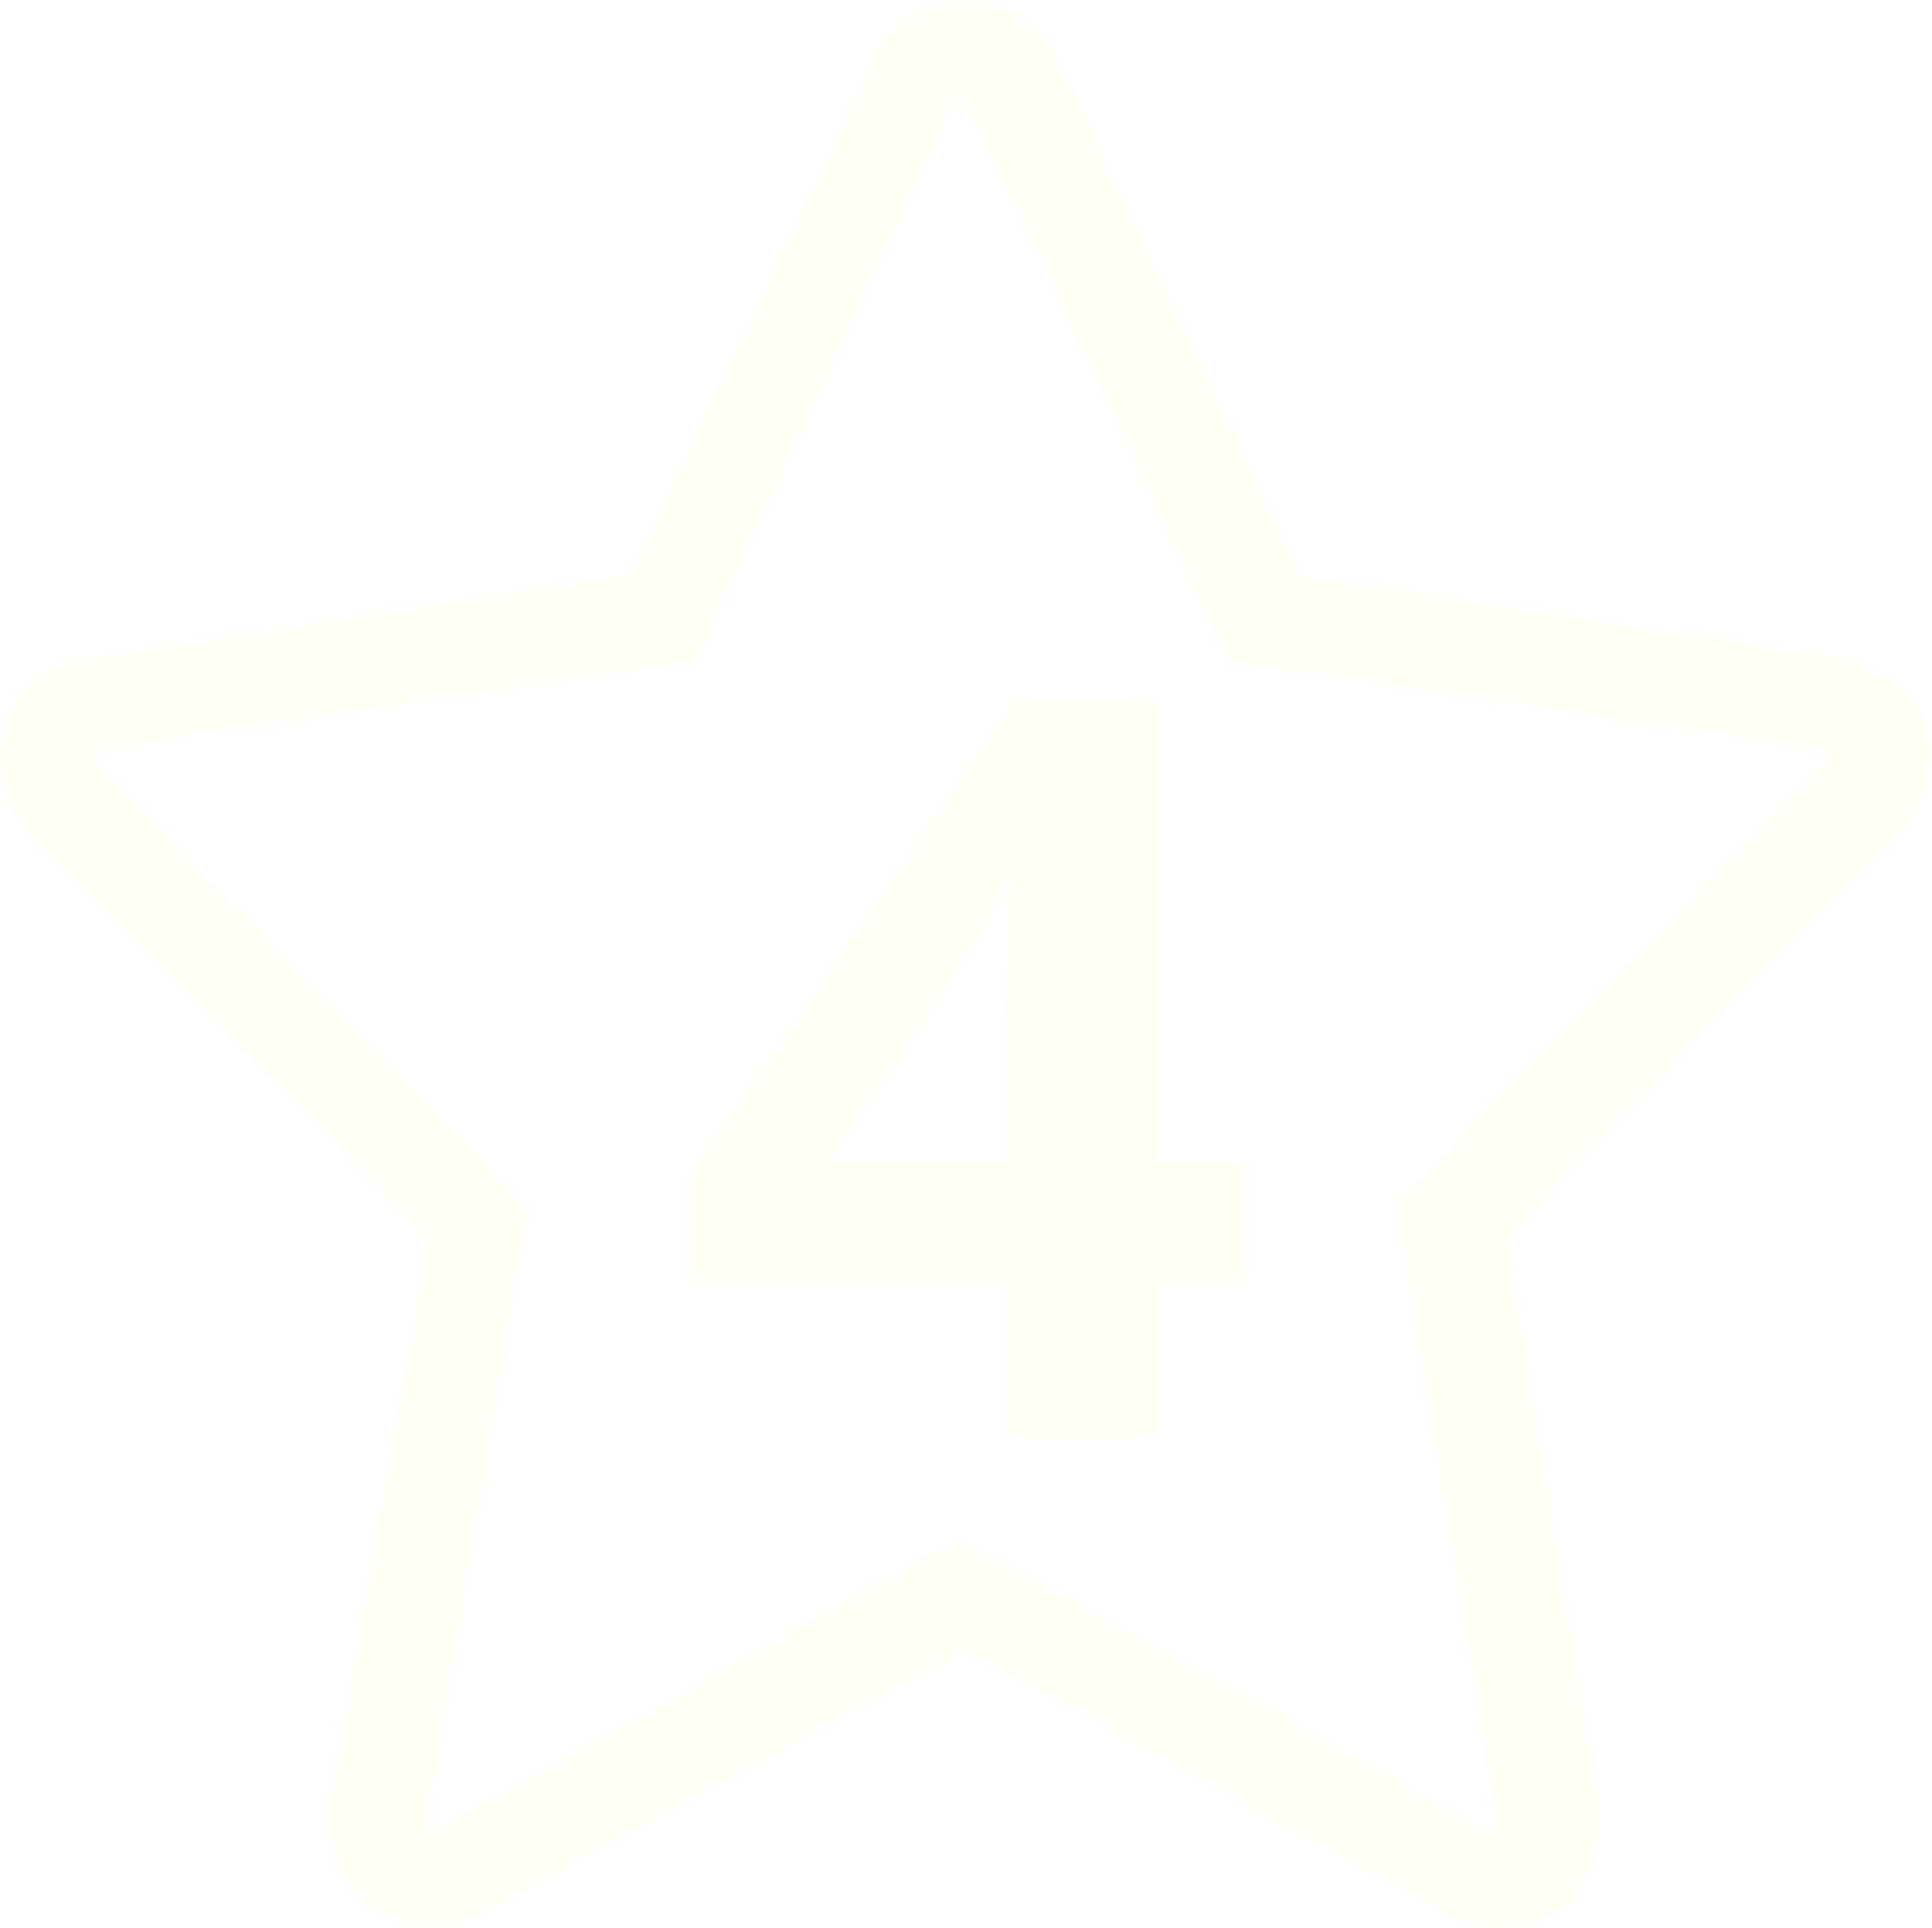
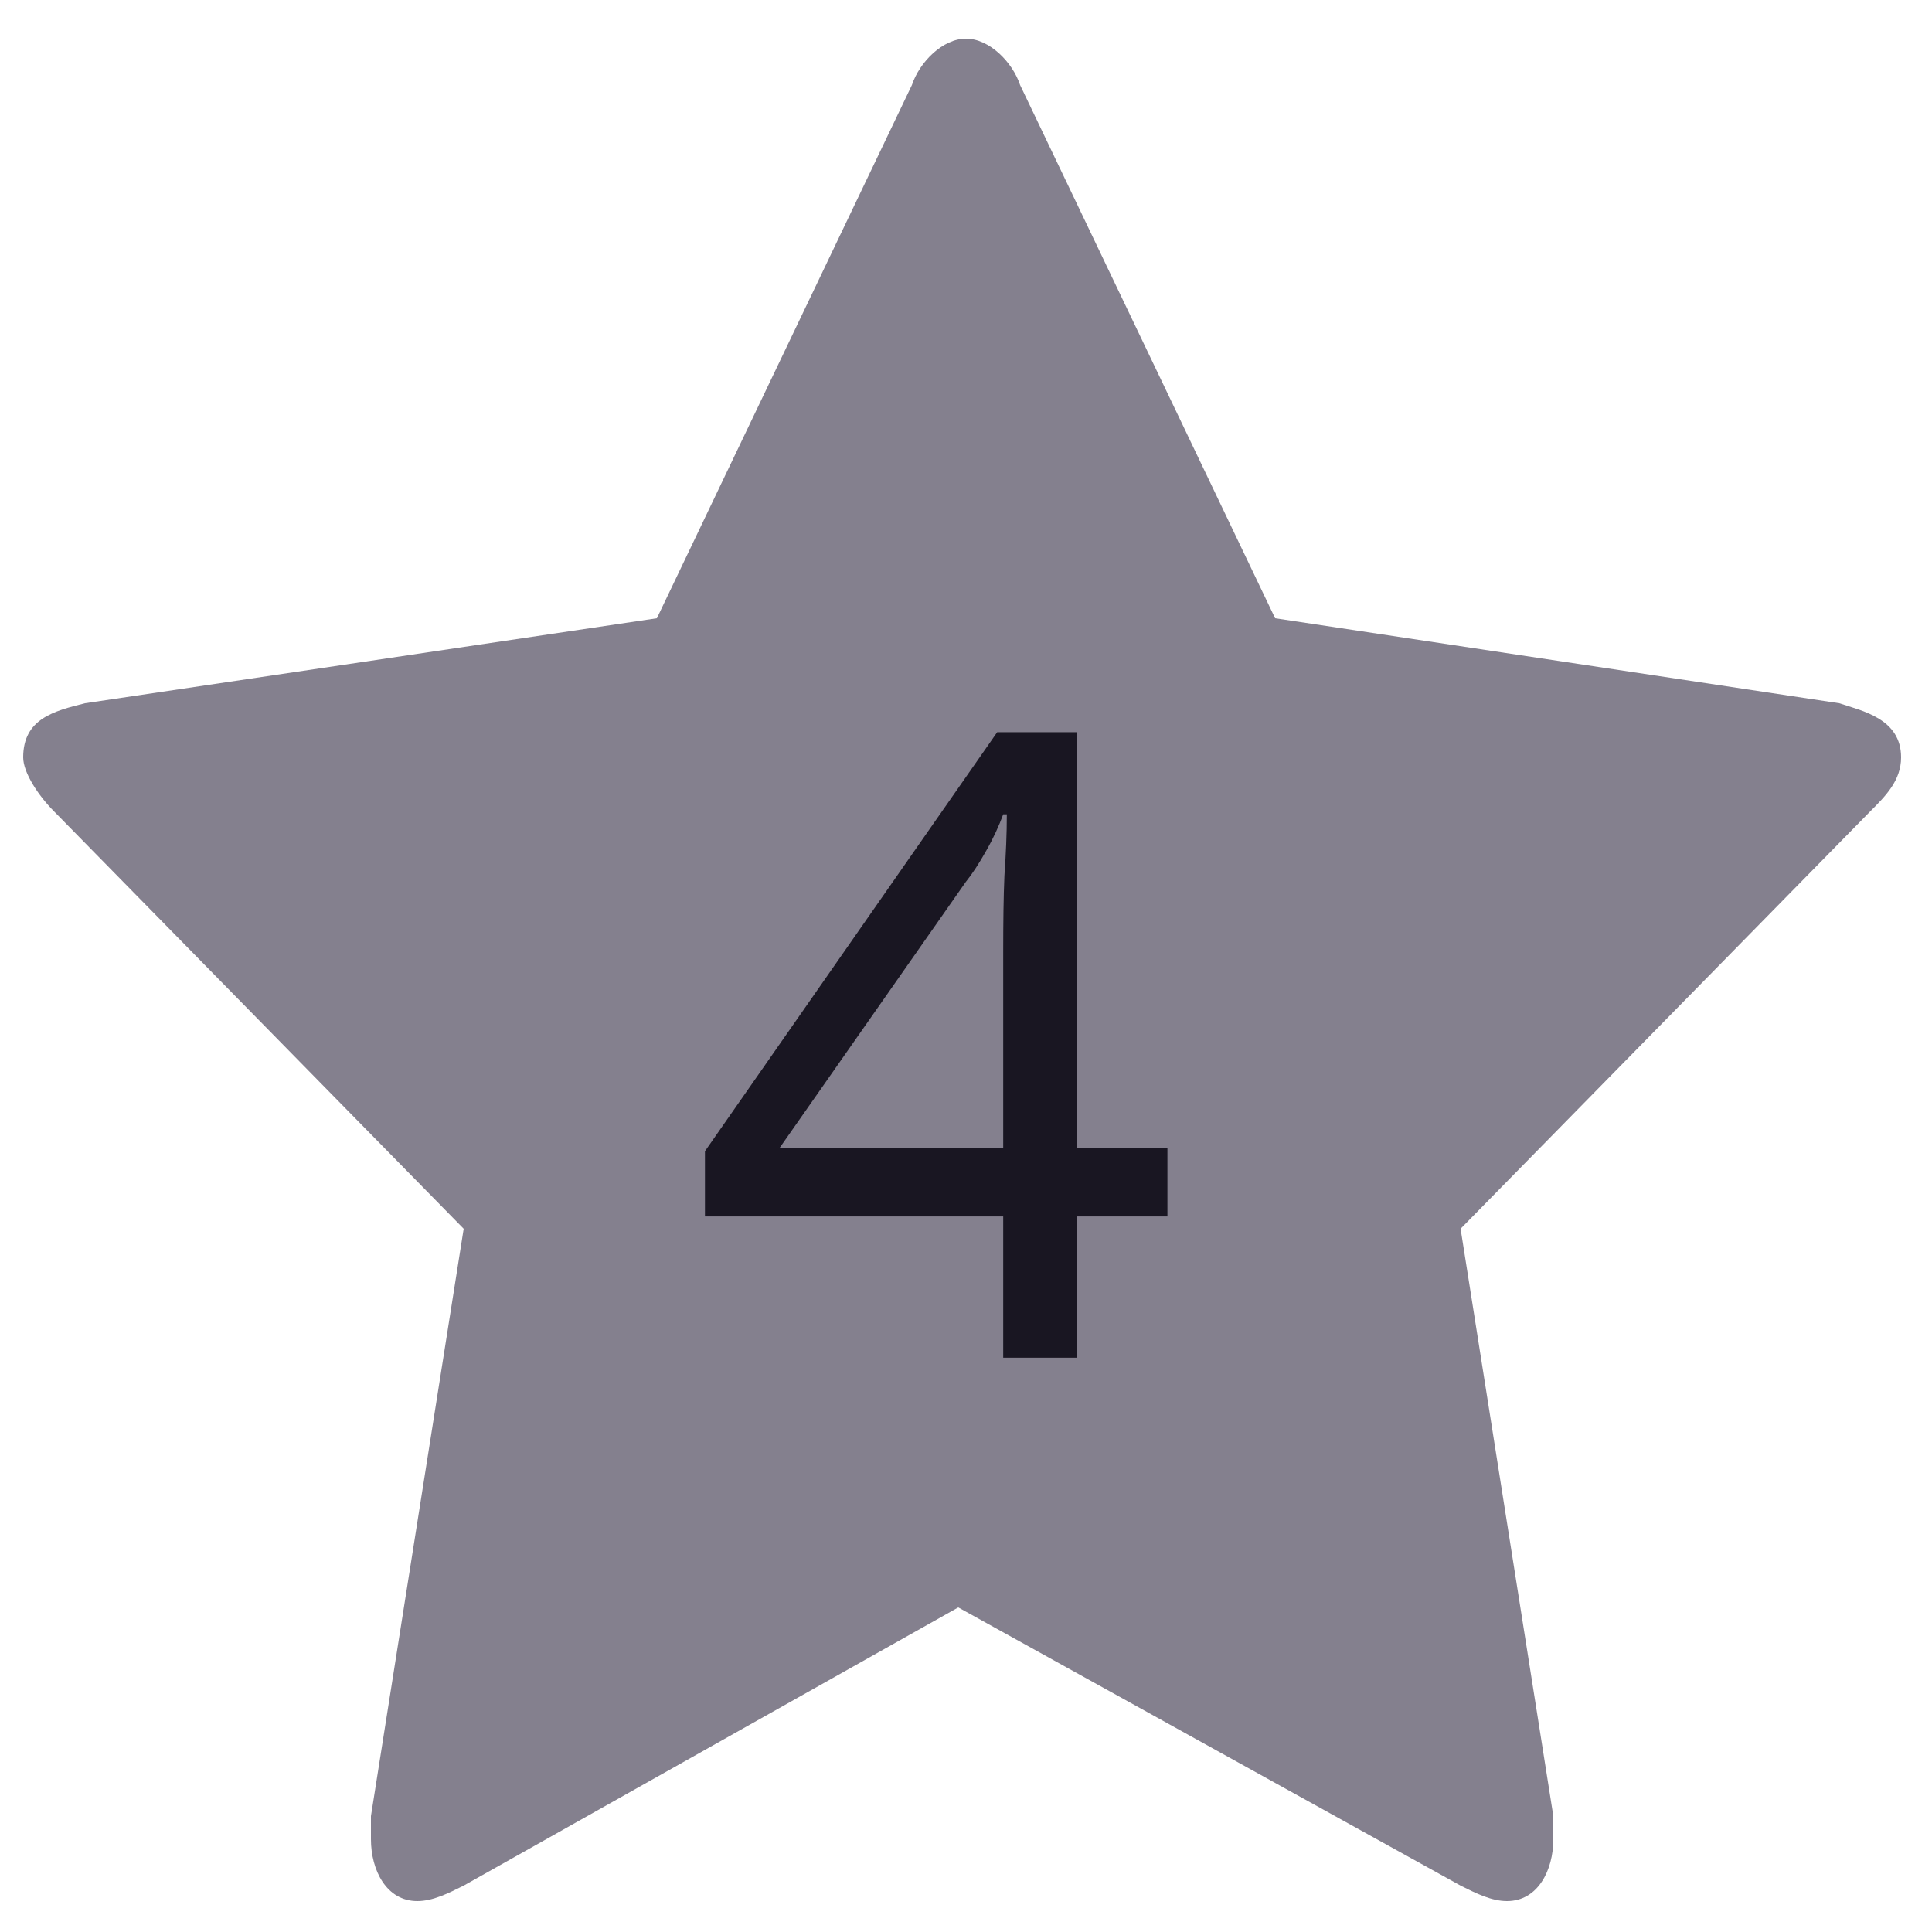
- <svg xmlns="http://www.w3.org/2000/svg" viewBox="0 0 22.51 22.46">
-   <defs>
-     <style>.cls-1,.cls-3{opacity:0.3;}.cls-2,.cls-3{fill:#fefbdb;}.cls-3{font-size:12px;font-family:OpenSans-Bold, Open Sans;font-weight:700;}</style>
-   </defs>
-   <g id="Layer_2" data-name="Layer 2">
-     <g id="Layer_1-2" data-name="Layer 1">
-       <path class="cls-1 cls-2" d="M17.54 22.46a1.55 1.55 0 0 1-.8-.24l-5.49-3-5.51 3a1.59 1.59 0 0 1-.78.23 1.12 1.12 0 0 1-1.09-1.23 2.19 2.19 0 0 1 0-.32L5 14.41.48 9.84A1.6 1.6 0 0 1 0 8.8a1.23 1.23 0 0 1 1.18-1.16l6.17-.94L10.12.83a1.19 1.19 0 0 1 2.26 0l2.77 5.87 6.16.94c.74.13 1.19.58 1.19 1.17a1.5 1.5 0 0 1-.49 1l-4.47 4.57 1.06 6.47a2.46 2.46 0 0 1 0 .36 1.11 1.11 0 0 1-1.06 1.25zM1.1 8.82a2.54 2.54 0 0 0 .19.26l4.86 5L5 21.05a1.31 1.31 0 0 0 0 .18.32.32 0 0 0 0 .15s.09-.06.2-.12l6-3.33 6 3.33a.61.61 0 0 0 .22.09.85.85 0 0 1 0-.12 1.36 1.36 0 0 0 0-.19l-1.15-7 4.86-5c.19-.2.19-.26.18-.26a1.7 1.7 0 0 0-.26-.08l-6.73-1-3-6.4a.7.7 0 0 0-.15-.23s0 .1-.1.22L8.1 7.7l-6.75 1a.55.55 0 0 0-.26.1z" />
-       <text class="cls-3" transform="translate(7.85 16.73)">4</text>
+ <svg xmlns="http://www.w3.org/2000/svg" version="1.1" id="Layer_1" x="0px" y="0px" viewBox="0 0 25 25" enable-background="new 0 0 25 25" xml:space="preserve">
+   <g>
+     <g>
+       <path fill-rule="evenodd" clip-rule="evenodd" fill="#84808E" d="M24.2,10.5l-5.3,5.4l1.2,7.6c0,0.1,0,0.2,0,0.3    c0,0.4-0.2,0.8-0.6,0.8c-0.2,0-0.4-0.1-0.6-0.2l-6.5-3.6L6,24.4c-0.2,0.1-0.4,0.2-0.6,0.2c-0.4,0-0.6-0.4-0.6-0.8    c0-0.1,0-0.2,0-0.3l1.2-7.6l-5.3-5.4c-0.2-0.2-0.4-0.5-0.4-0.7c0-0.5,0.4-0.6,0.8-0.7L8.5,8l3.3-6.9c0.1-0.3,0.4-0.6,0.7-0.6    c0.3,0,0.6,0.3,0.7,0.6L16.5,8l7.3,1.1c0.3,0.1,0.8,0.2,0.8,0.7C24.6,10.1,24.4,10.3,24.2,10.5" />
    </g>
+     <text transform="matrix(1 0 0 1 8.8877 17.5687)" fill="#191622" font-family="'OpenSans-Bold'" font-size="11.266px">4</text>
  </g>
</svg>
